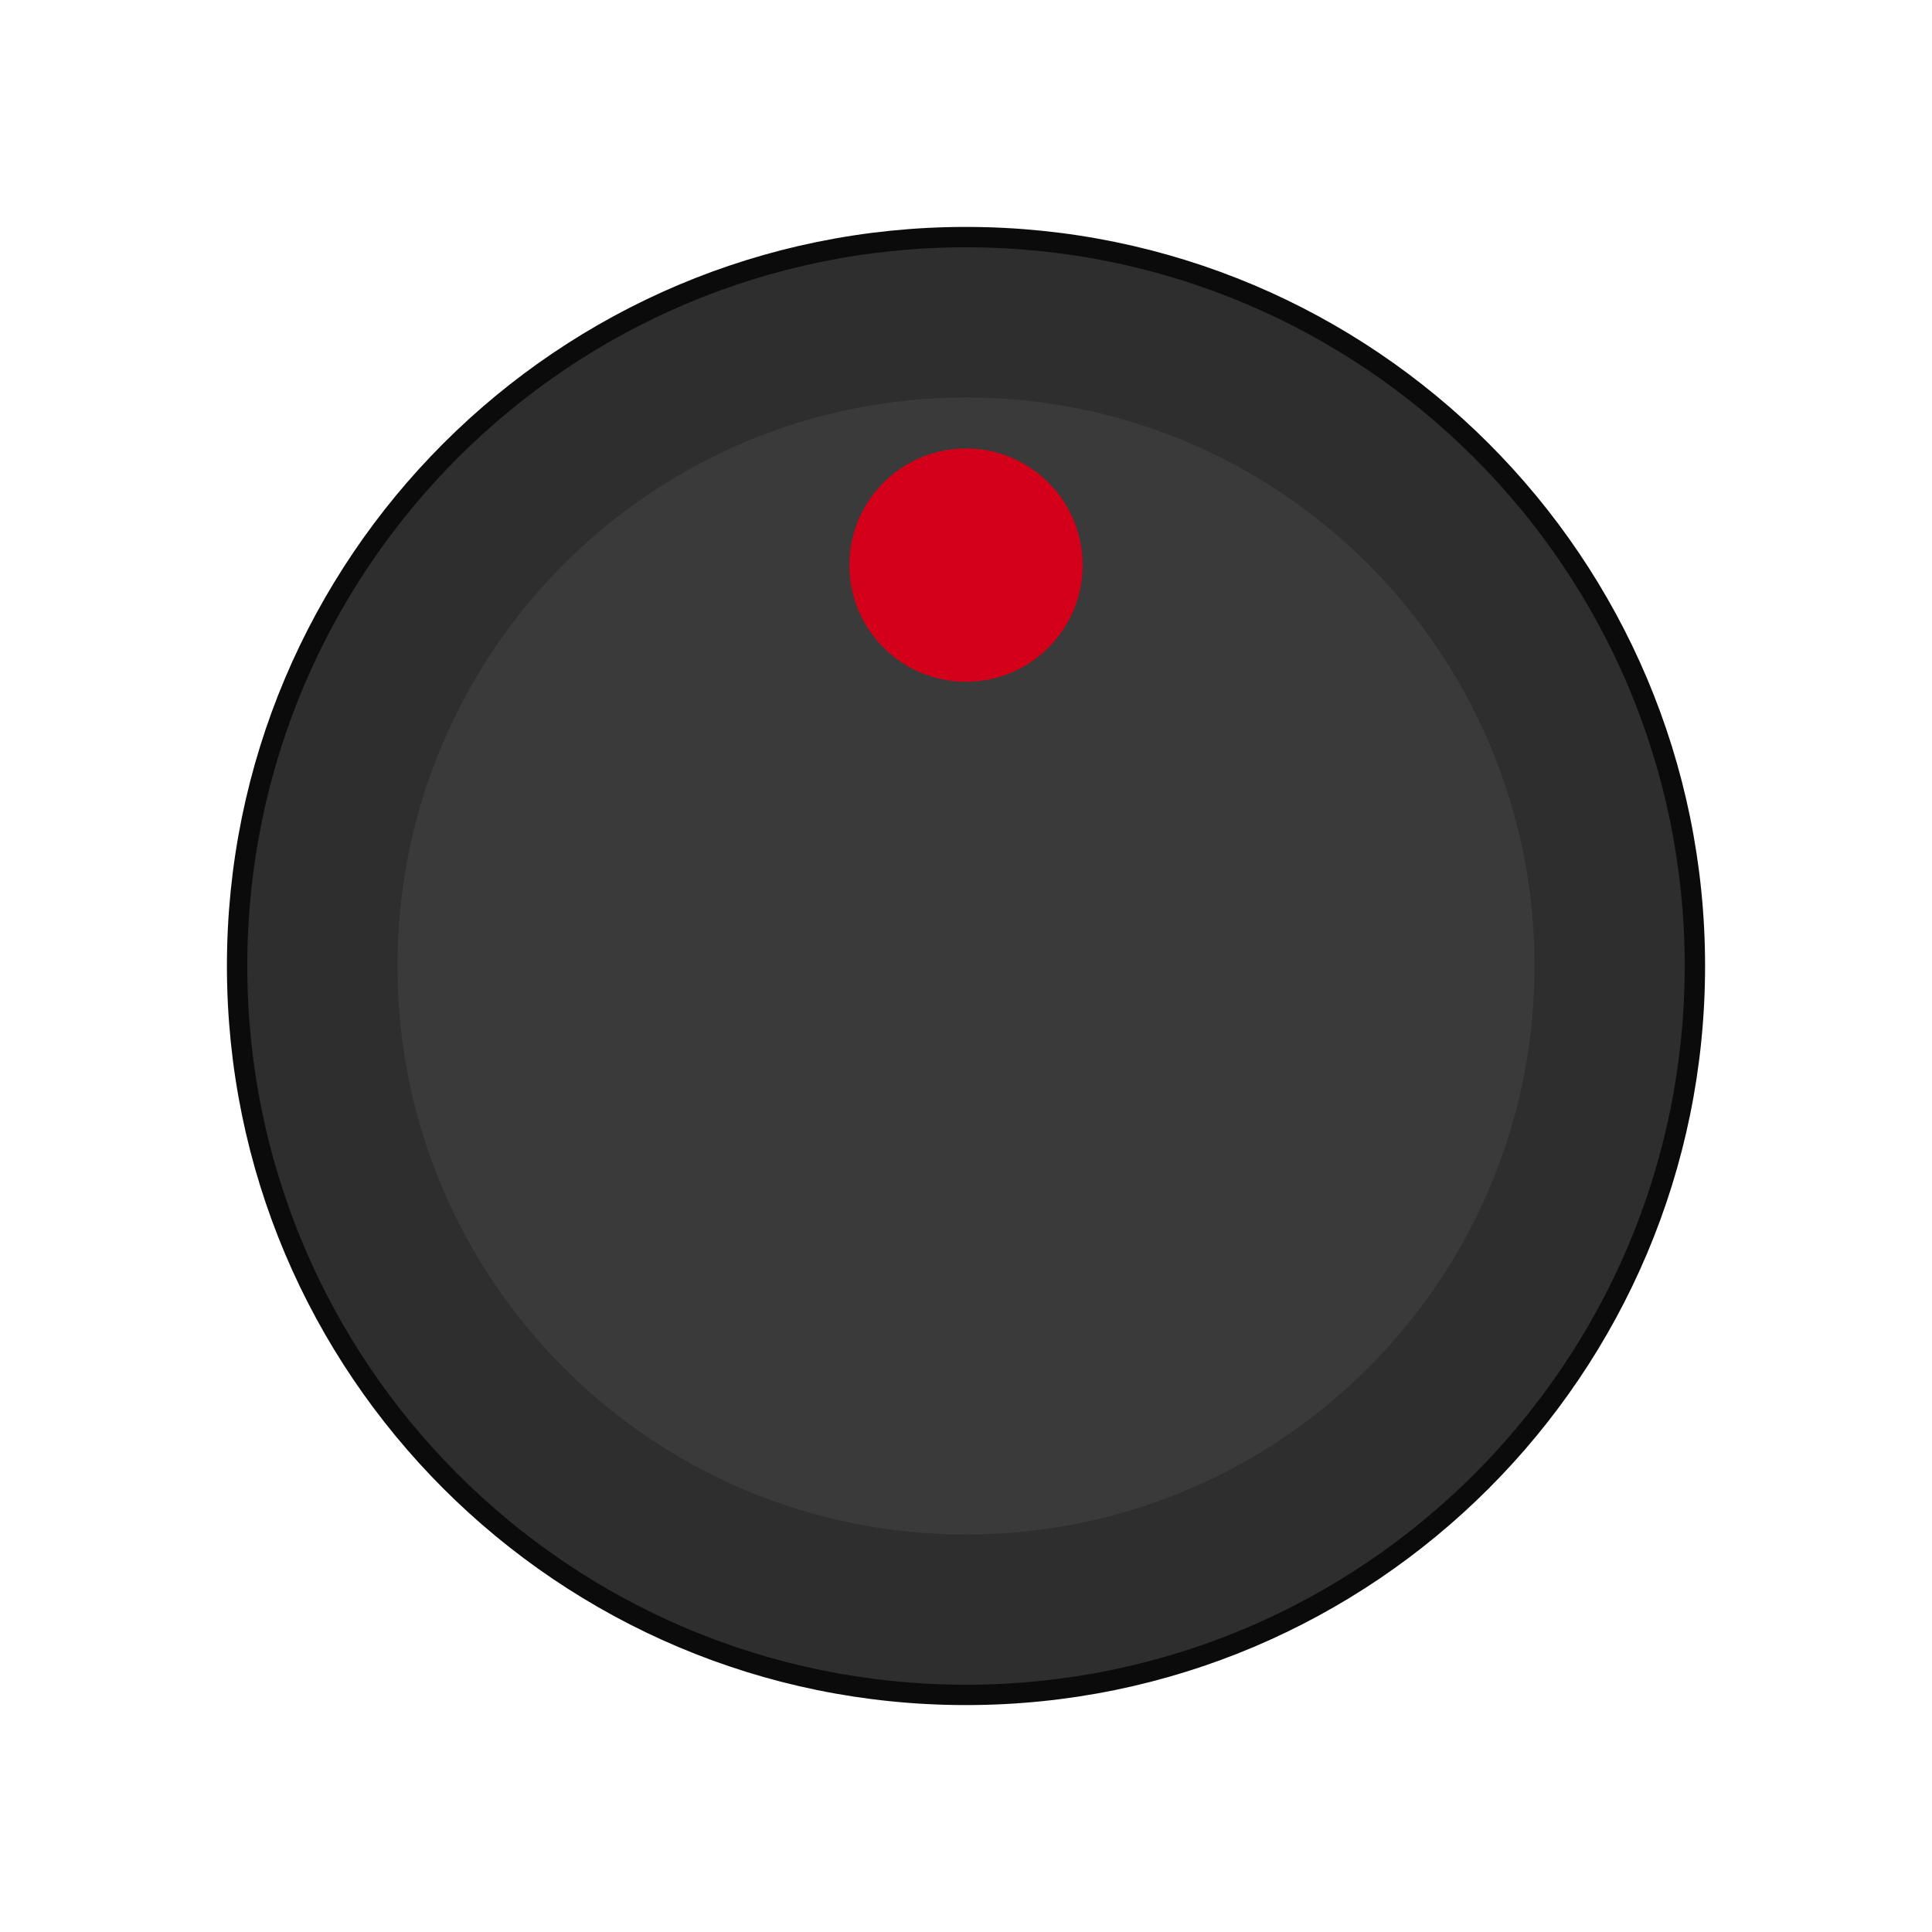
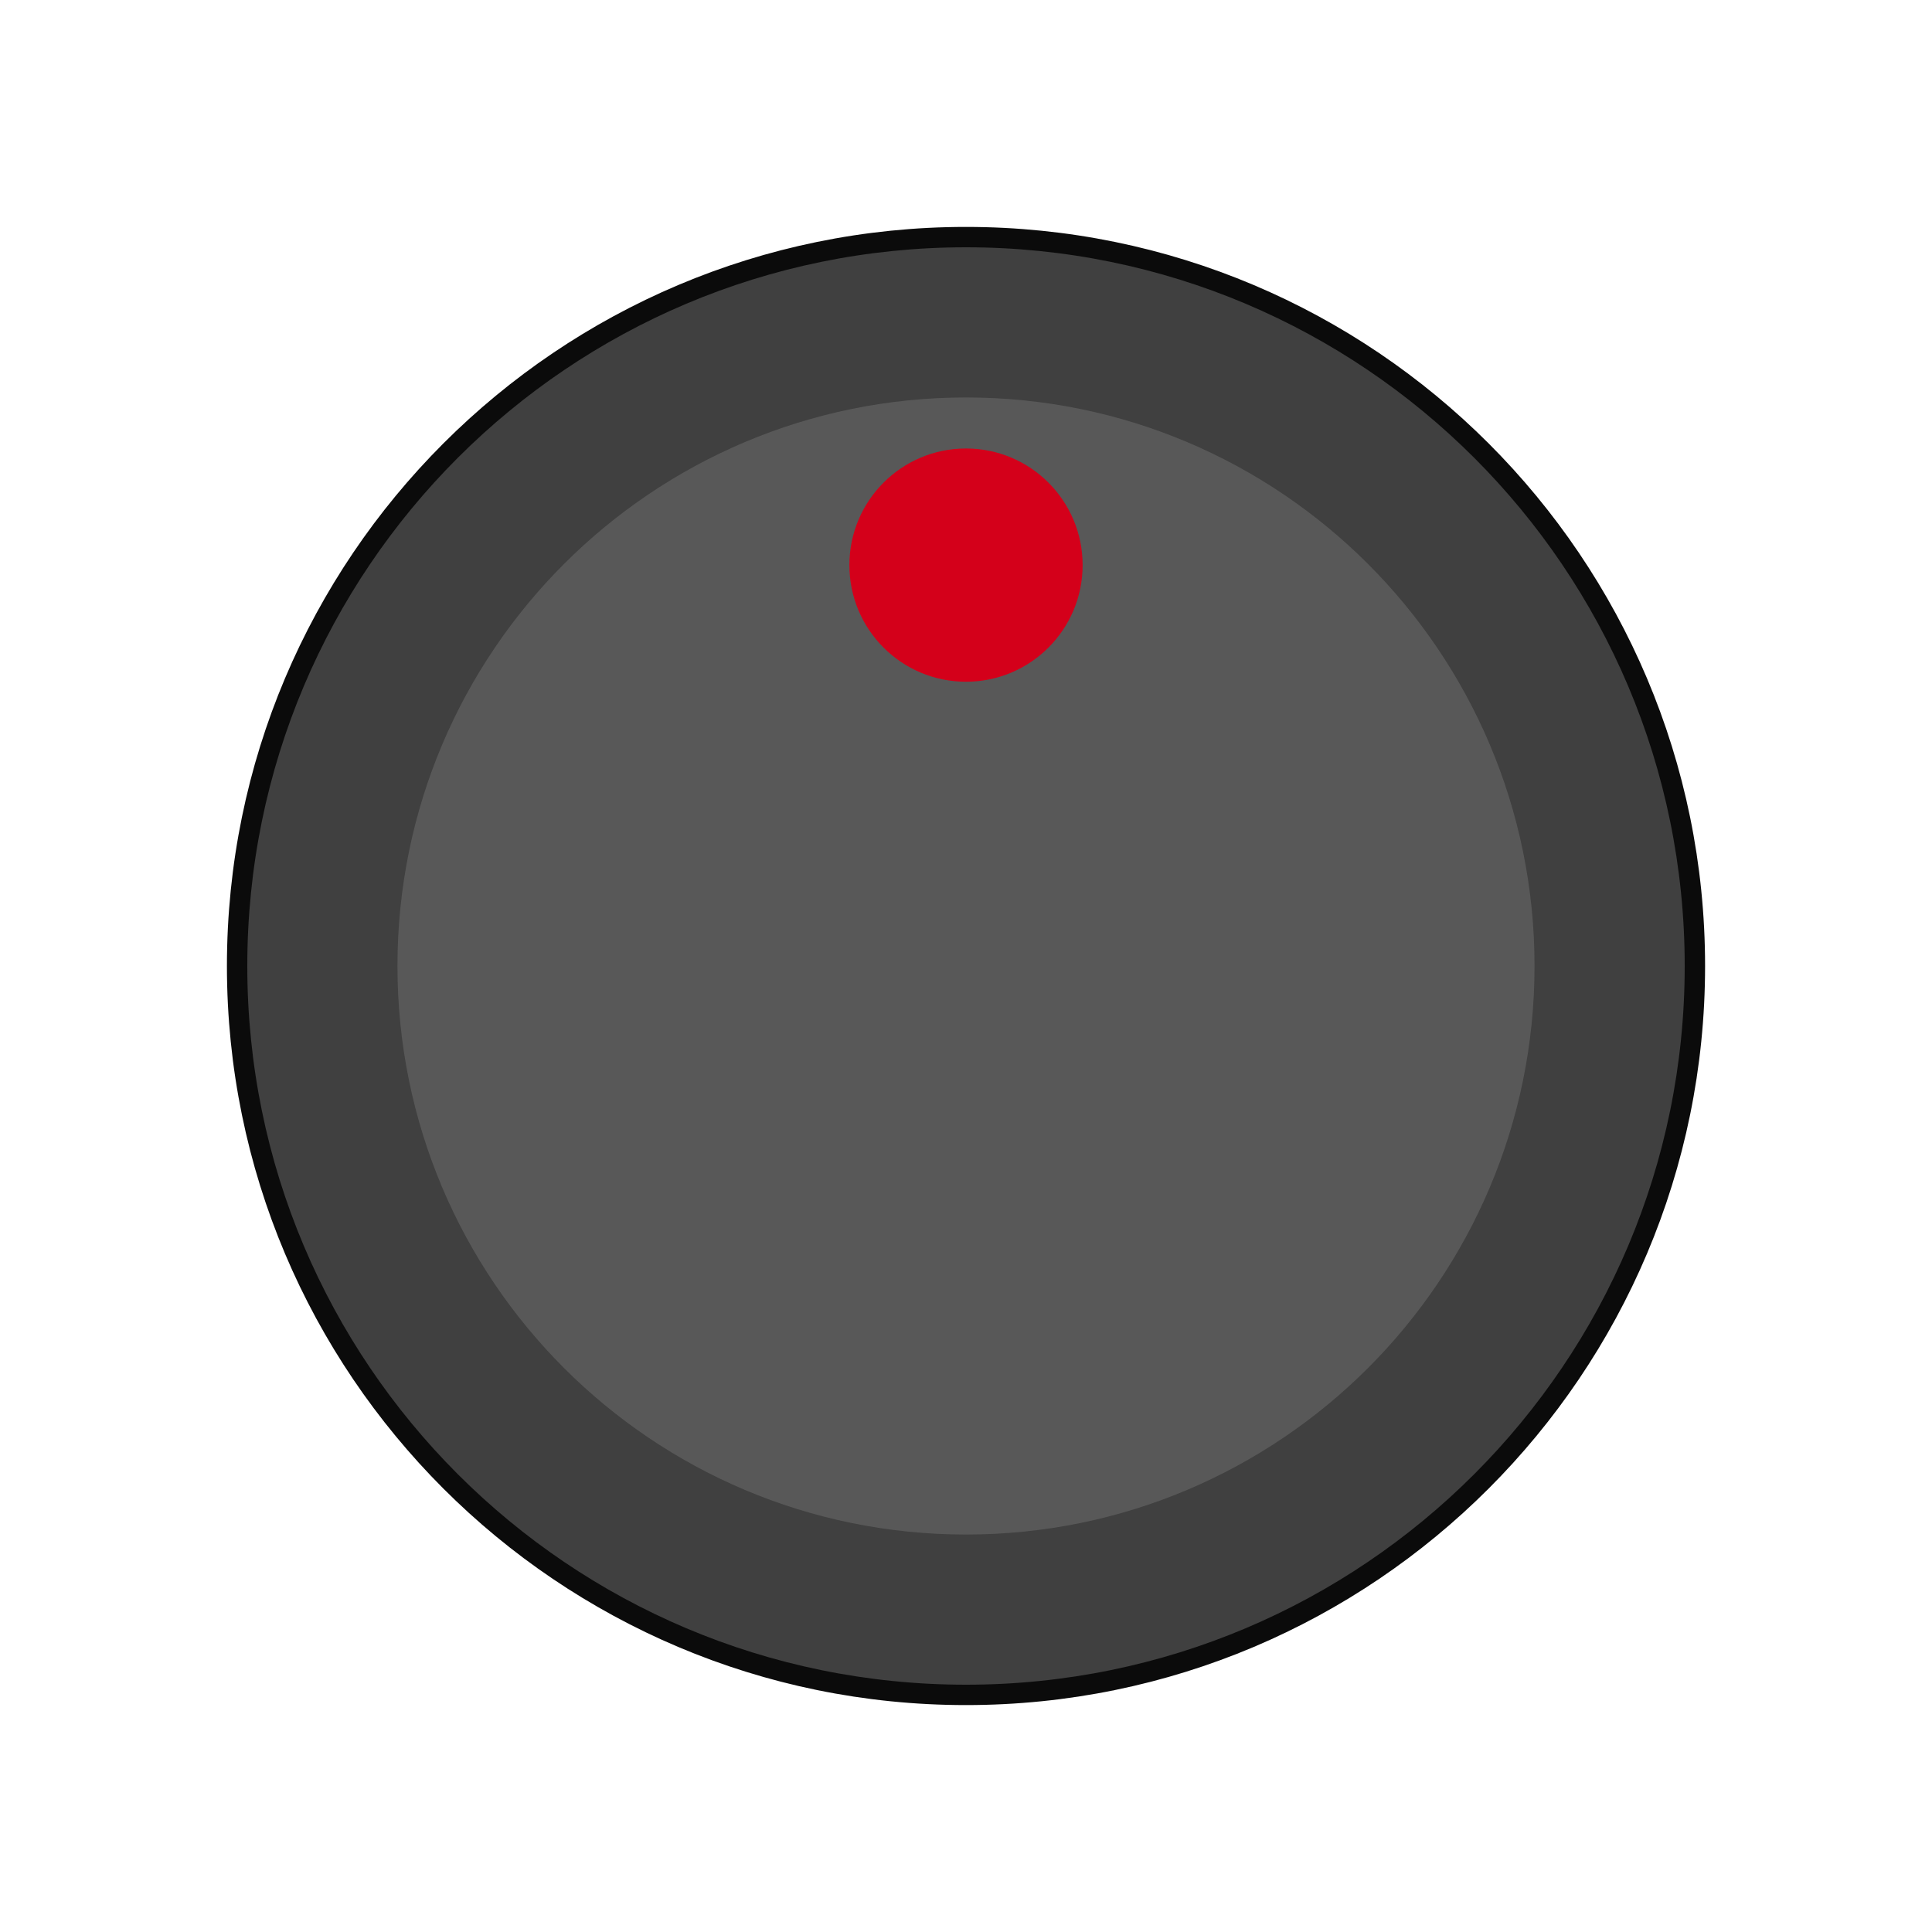
<svg xmlns="http://www.w3.org/2000/svg" width="64.961" height="64.961" viewBox="-11.000 -11.000 22.000 22.000">
-   <circle cx="0" cy="0" r="8.300" fill="#2e2e2e" stroke="#0b0b0b" stroke-width="0.232" />
-   <circle cx="0" cy="0" r="6.474" fill="#3a3a3a" />
+   <circle cx="0" cy="0" r="8.300" fill="#404040" stroke="#0b0b0b" stroke-width="0.232" />
+   <circle cx="0" cy="0" r="6.474" fill="#585858" />
  <circle cx="0" cy="-4.565" r="1.328" fill="#d4001a" />
</svg>
